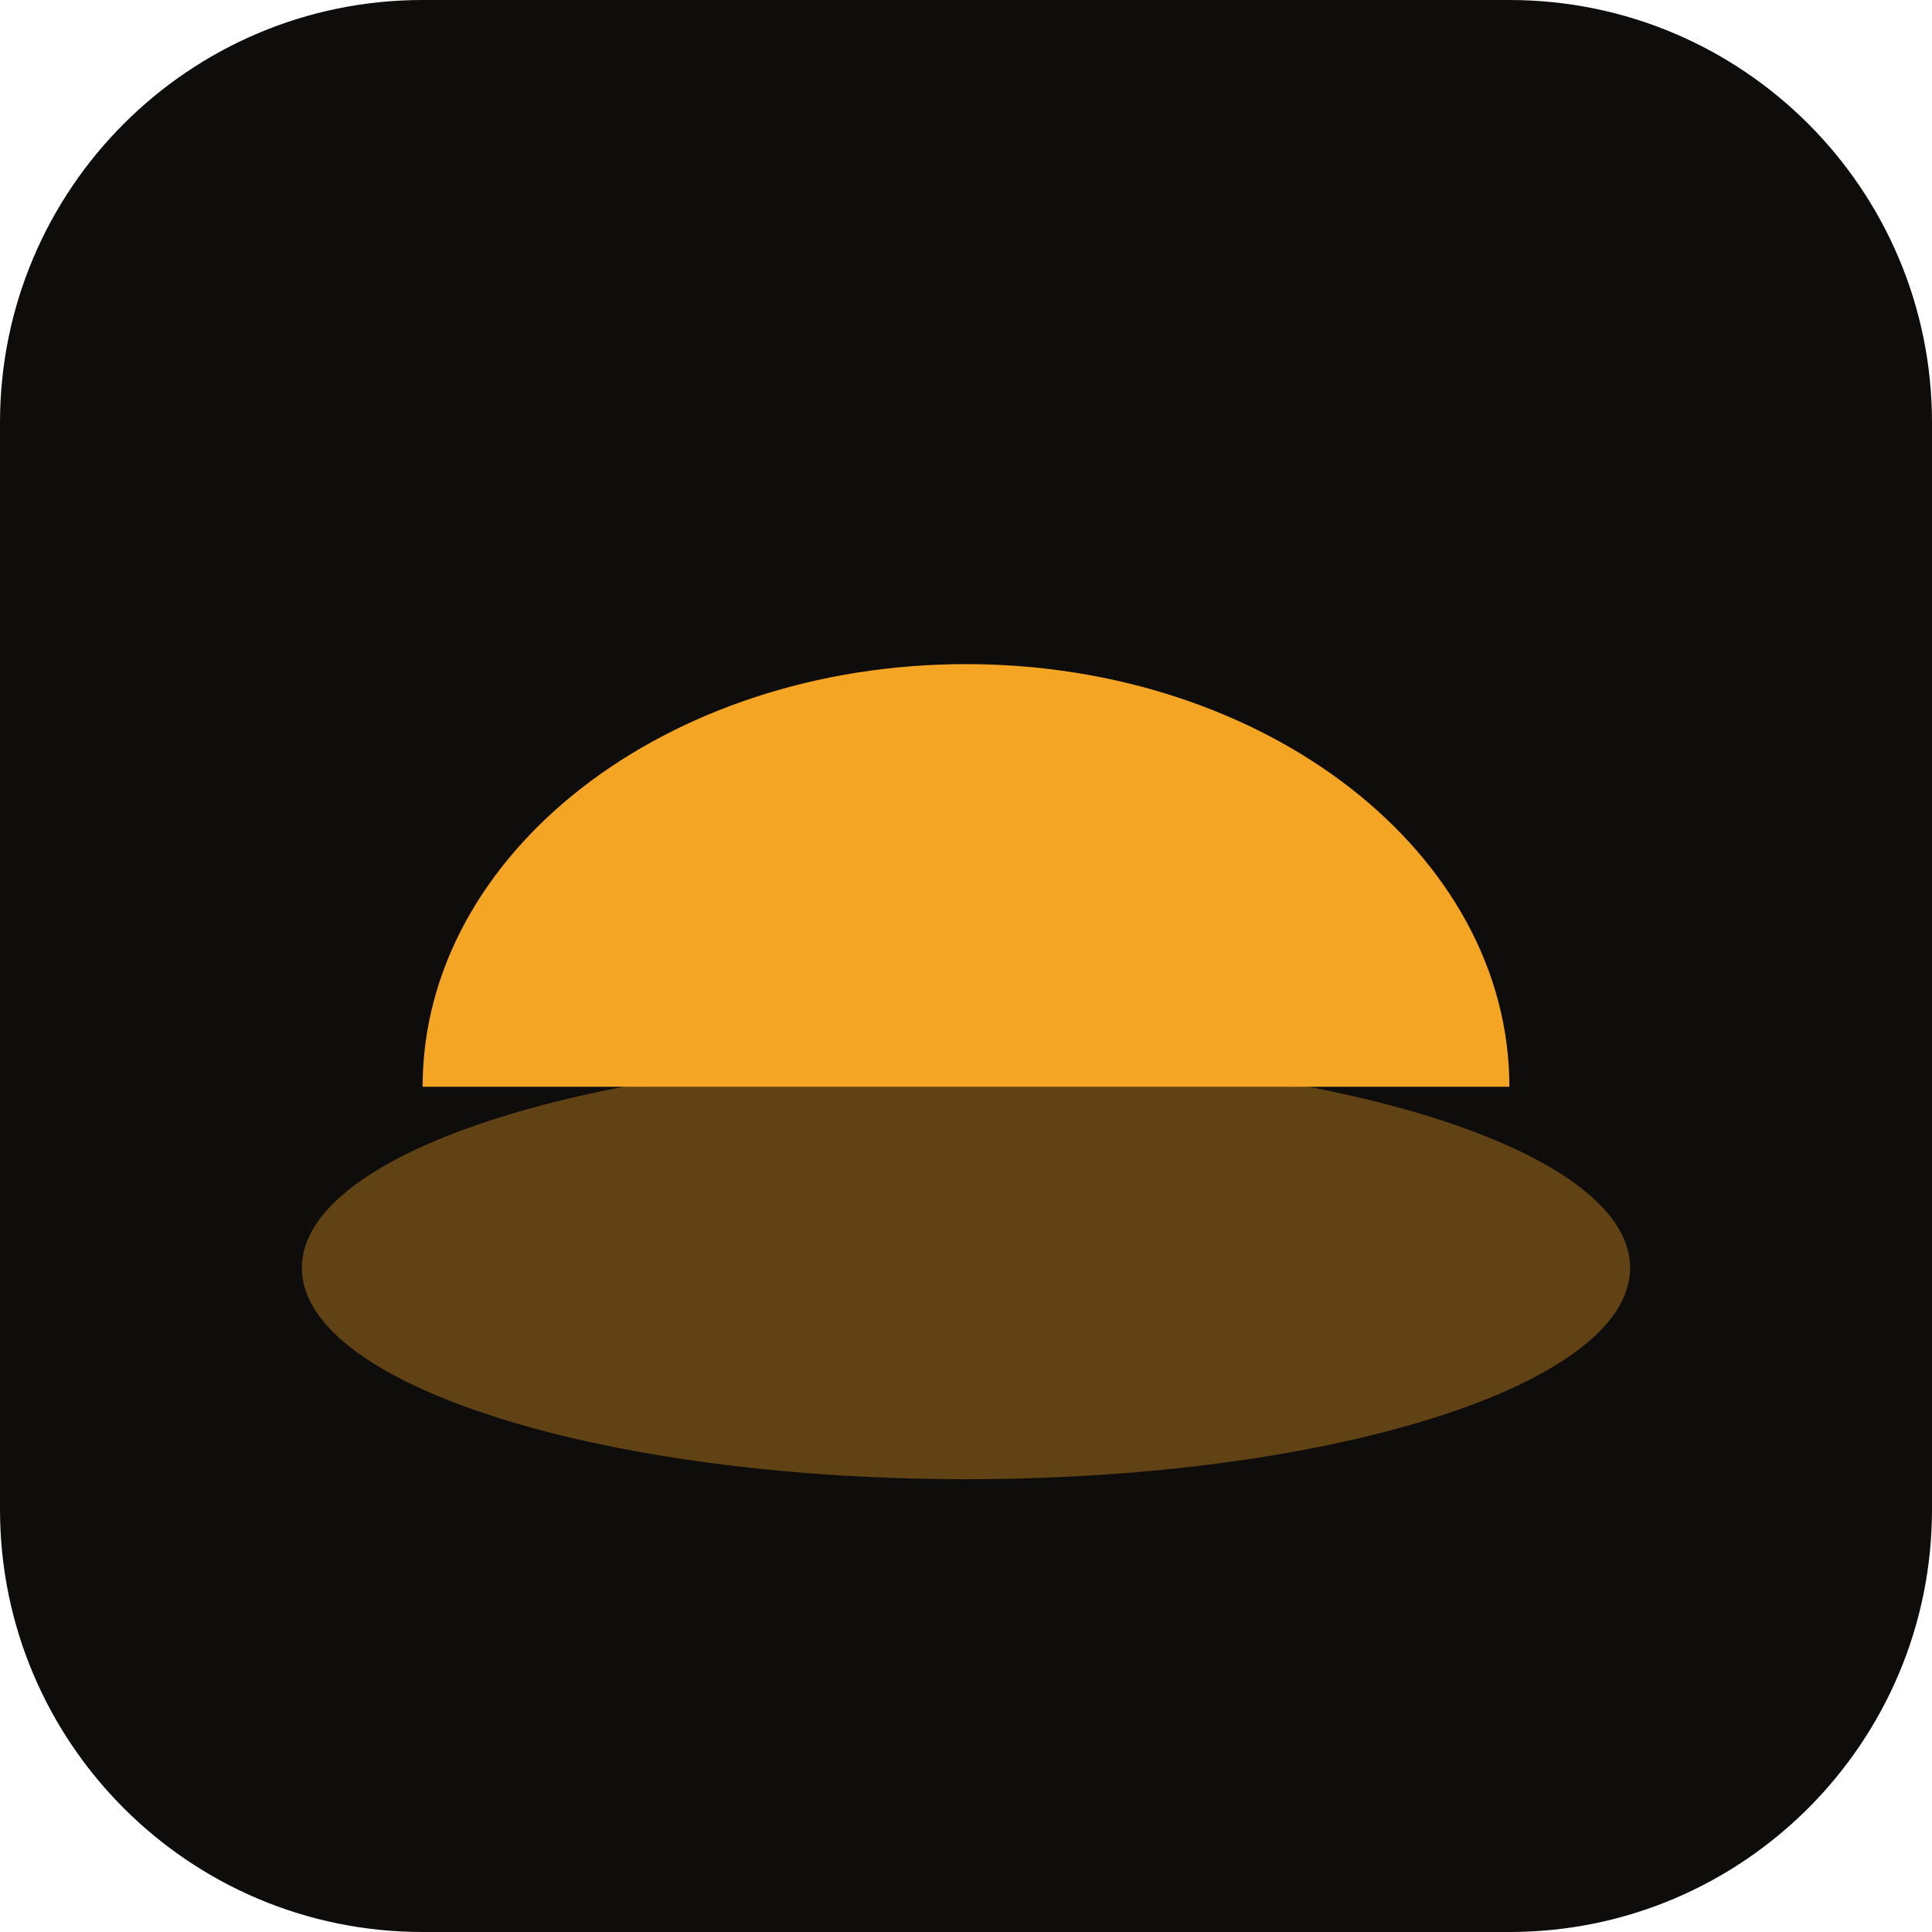
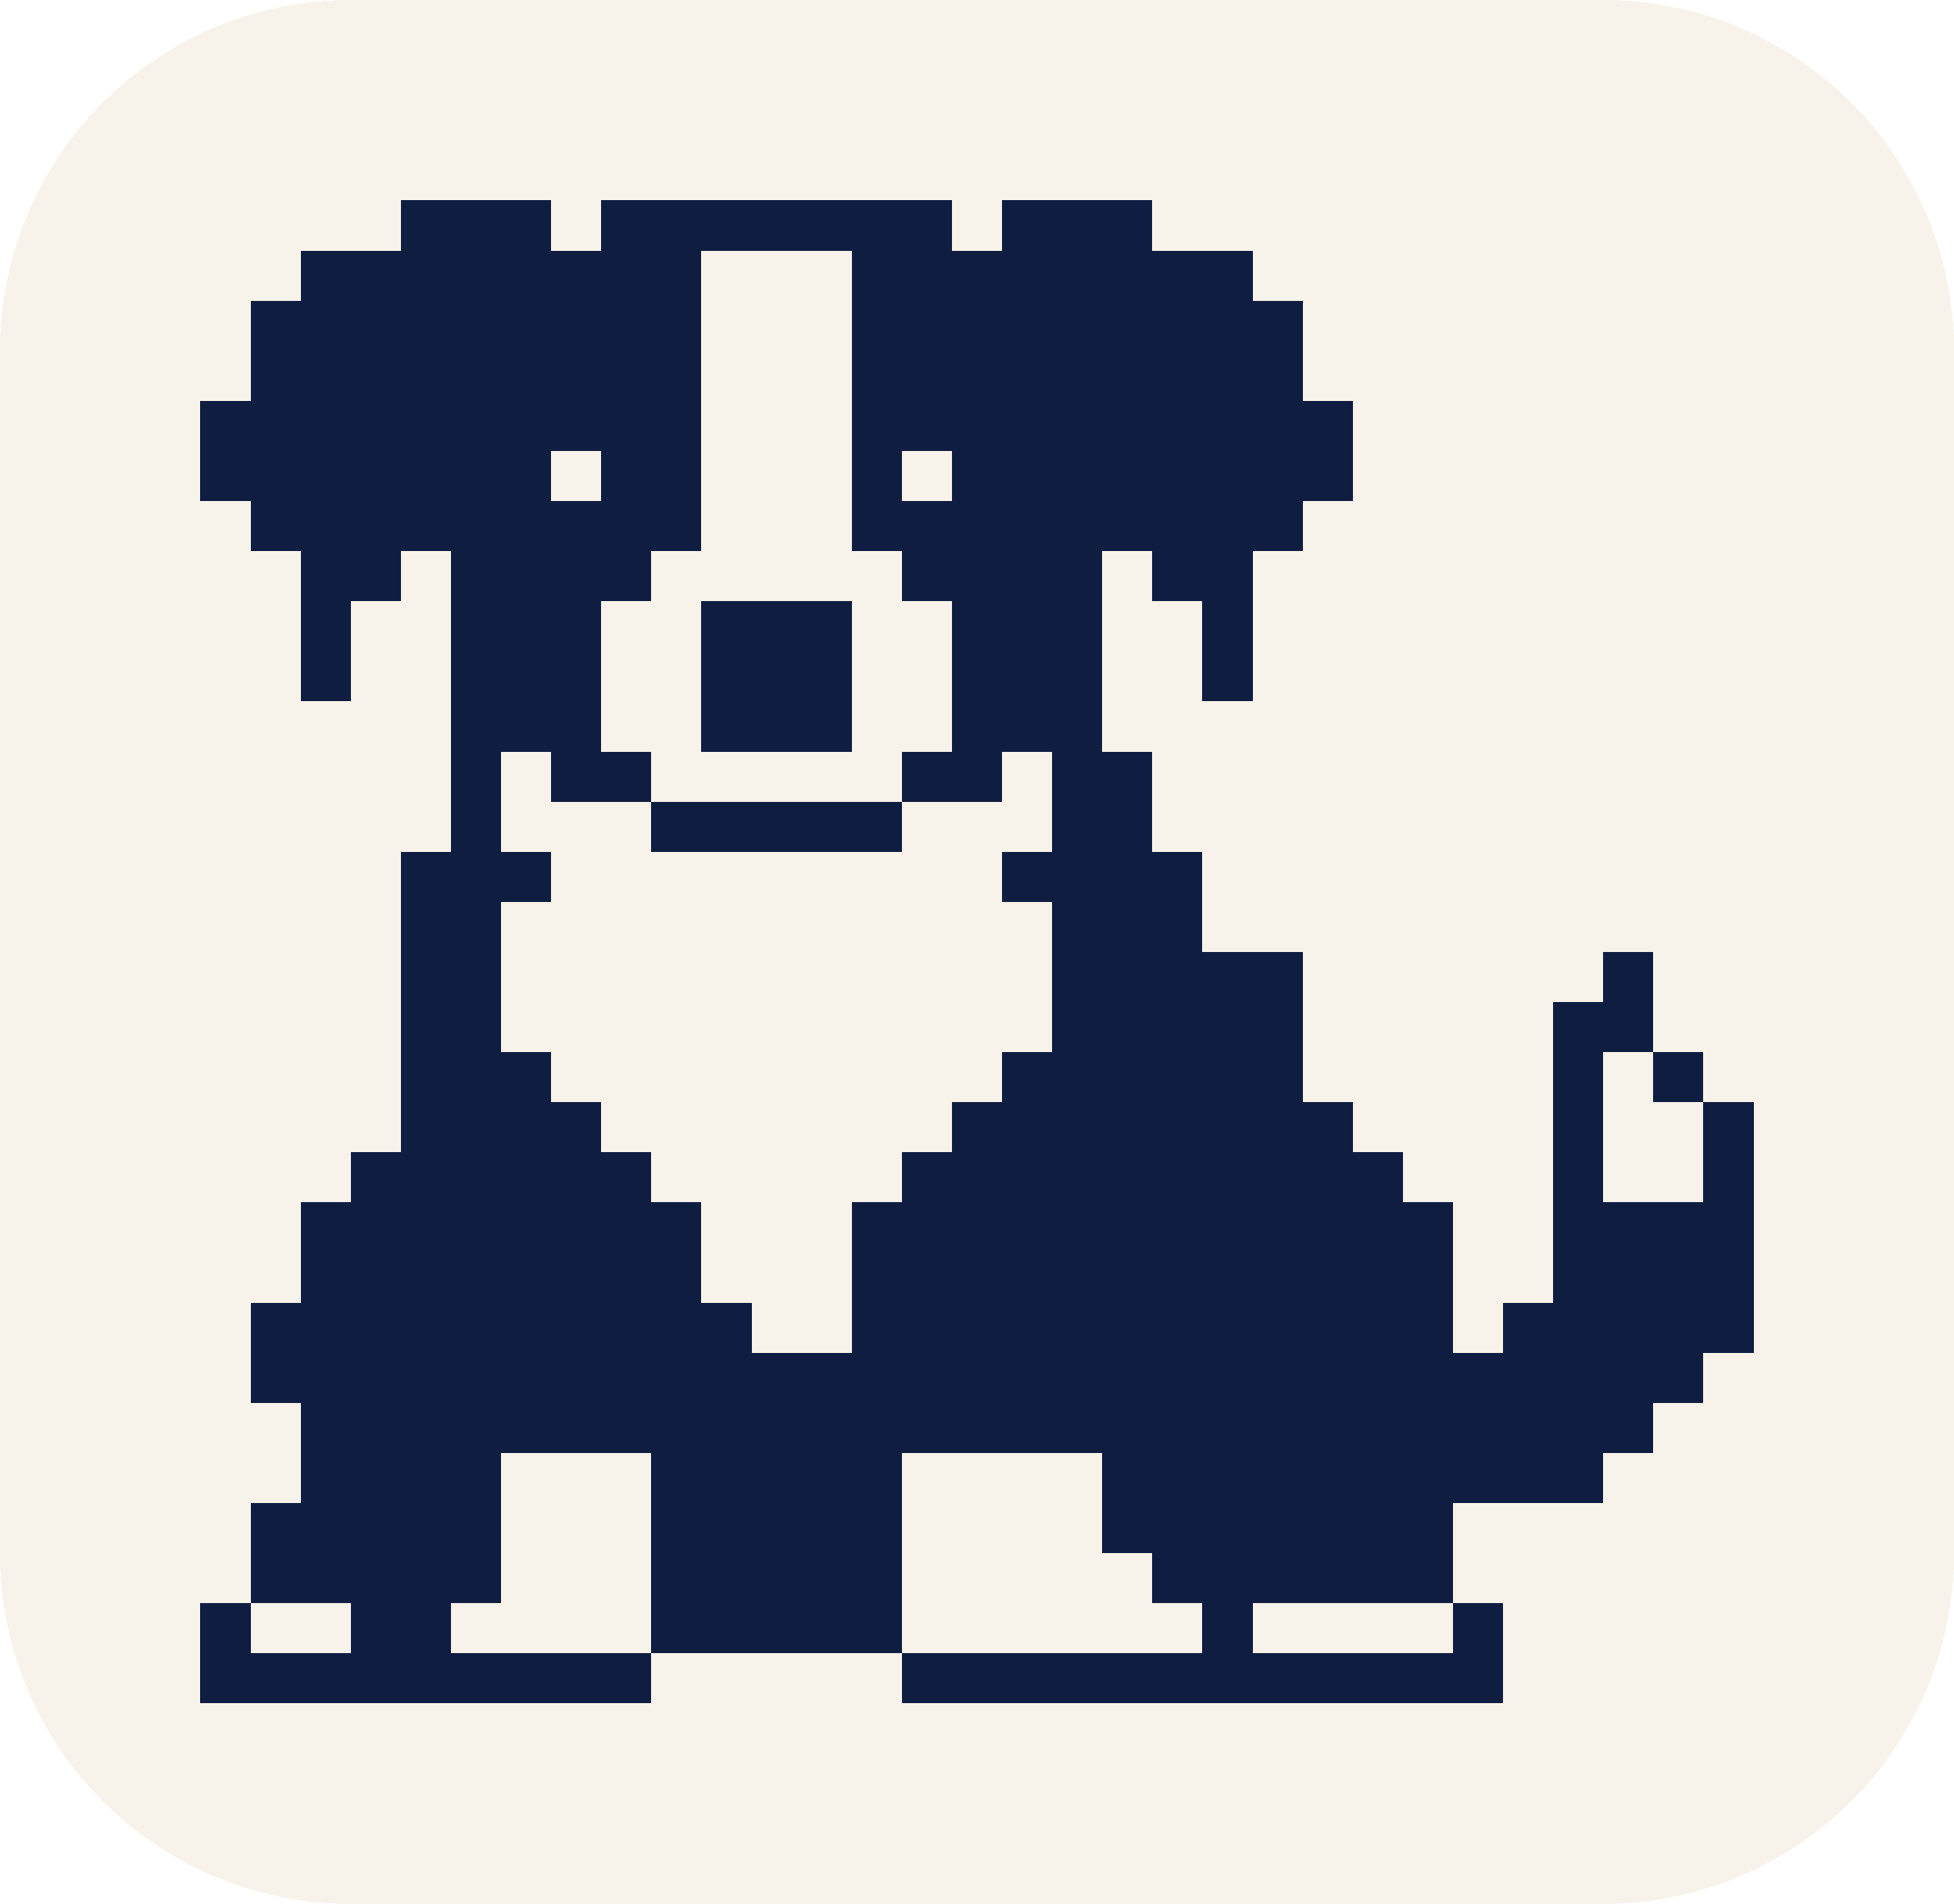
- <svg xmlns="http://www.w3.org/2000/svg" viewBox="0 0 64 64">
-   <rect width="64" height="64" rx="14" fill="#0f0d0b" />
-   <ellipse cx="32" cy="42" rx="22" ry="7" fill="#f5a524" opacity=".35" />
-   <path d="M14 36a18 14 0 0 1 36 0z" fill="#f5a524" />
+ <svg xmlns="http://www.w3.org/2000/svg" viewBox="0 0 39 38" shape-rendering="crispEdges">
+   <rect width="39" height="38" rx="7" fill="#f8f3ea" />
+   <path transform="translate(4 4)" fill="#0f1d40" d="M4 0h3v1h-3zM8 0h7v1h-7zM16 0h3v1h-3zM2 1h8v1h-8zM13 1h8v1h-8zM1 2h9v1h-9zM13 2h9v1h-9zM1 3h9v1h-9zM13 3h9v1h-9zM0 4h10v1h-10zM13 4h10v1h-10zM0 5h7v1h-7zM8 5h2v1h-2zM13 5h1v1h-1zM15 5h8v1h-8zM1 6h9v1h-9zM13 6h9v1h-9zM2 7h2v1h-2zM5 7h4v1h-4zM14 7h4v1h-4zM19 7h2v1h-2zM2 8h1v1h-1zM5 8h3v1h-3zM10 8h3v1h-3zM15 8h3v1h-3zM20 8h1v1h-1zM2 9h1v1h-1zM5 9h3v1h-3zM10 9h3v1h-3zM15 9h3v1h-3zM20 9h1v1h-1zM5 10h3v1h-3zM10 10h3v1h-3zM15 10h3v1h-3zM5 11h1v1h-1zM7 11h2v1h-2zM14 11h2v1h-2zM17 11h2v1h-2zM5 12h1v1h-1zM9 12h5v1h-5zM17 12h2v1h-2zM4 13h3v1h-3zM16 13h4v1h-4zM4 14h2v1h-2zM17 14h3v1h-3zM4 15h2v1h-2zM17 15h5v1h-5zM28 15h1v1h-1zM4 16h2v1h-2zM17 16h5v1h-5zM27 16h2v1h-2zM4 17h3v1h-3zM16 17h6v1h-6zM27 17h1v1h-1zM29 17h1v1h-1zM4 18h4v1h-4zM15 18h8v1h-8zM27 18h1v1h-1zM30 18h1v1h-1zM3 19h6v1h-6zM14 19h10v1h-10zM27 19h1v1h-1zM30 19h1v1h-1zM2 20h8v1h-8zM13 20h12v1h-12zM27 20h4v1h-4zM2 21h8v1h-8zM13 21h12v1h-12zM27 21h4v1h-4zM1 22h10v1h-10zM13 22h12v1h-12zM26 22h5v1h-5zM1 23h29v1h-29zM2 24h27v1h-27zM2 25h4v1h-4zM9 25h5v1h-5zM18 25h10v1h-10zM1 26h5v1h-5zM9 26h5v1h-5zM18 26h7v1h-7zM1 27h5v1h-5zM9 27h5v1h-5zM19 27h6v1h-6zM0 28h1v1h-1zM3 28h2v1h-2zM9 28h5v1h-5zM20 28h1v1h-1zM25 28h1v1h-1zM0 29h9v1h-9zM14 29h12v1h-12z" />
</svg>
